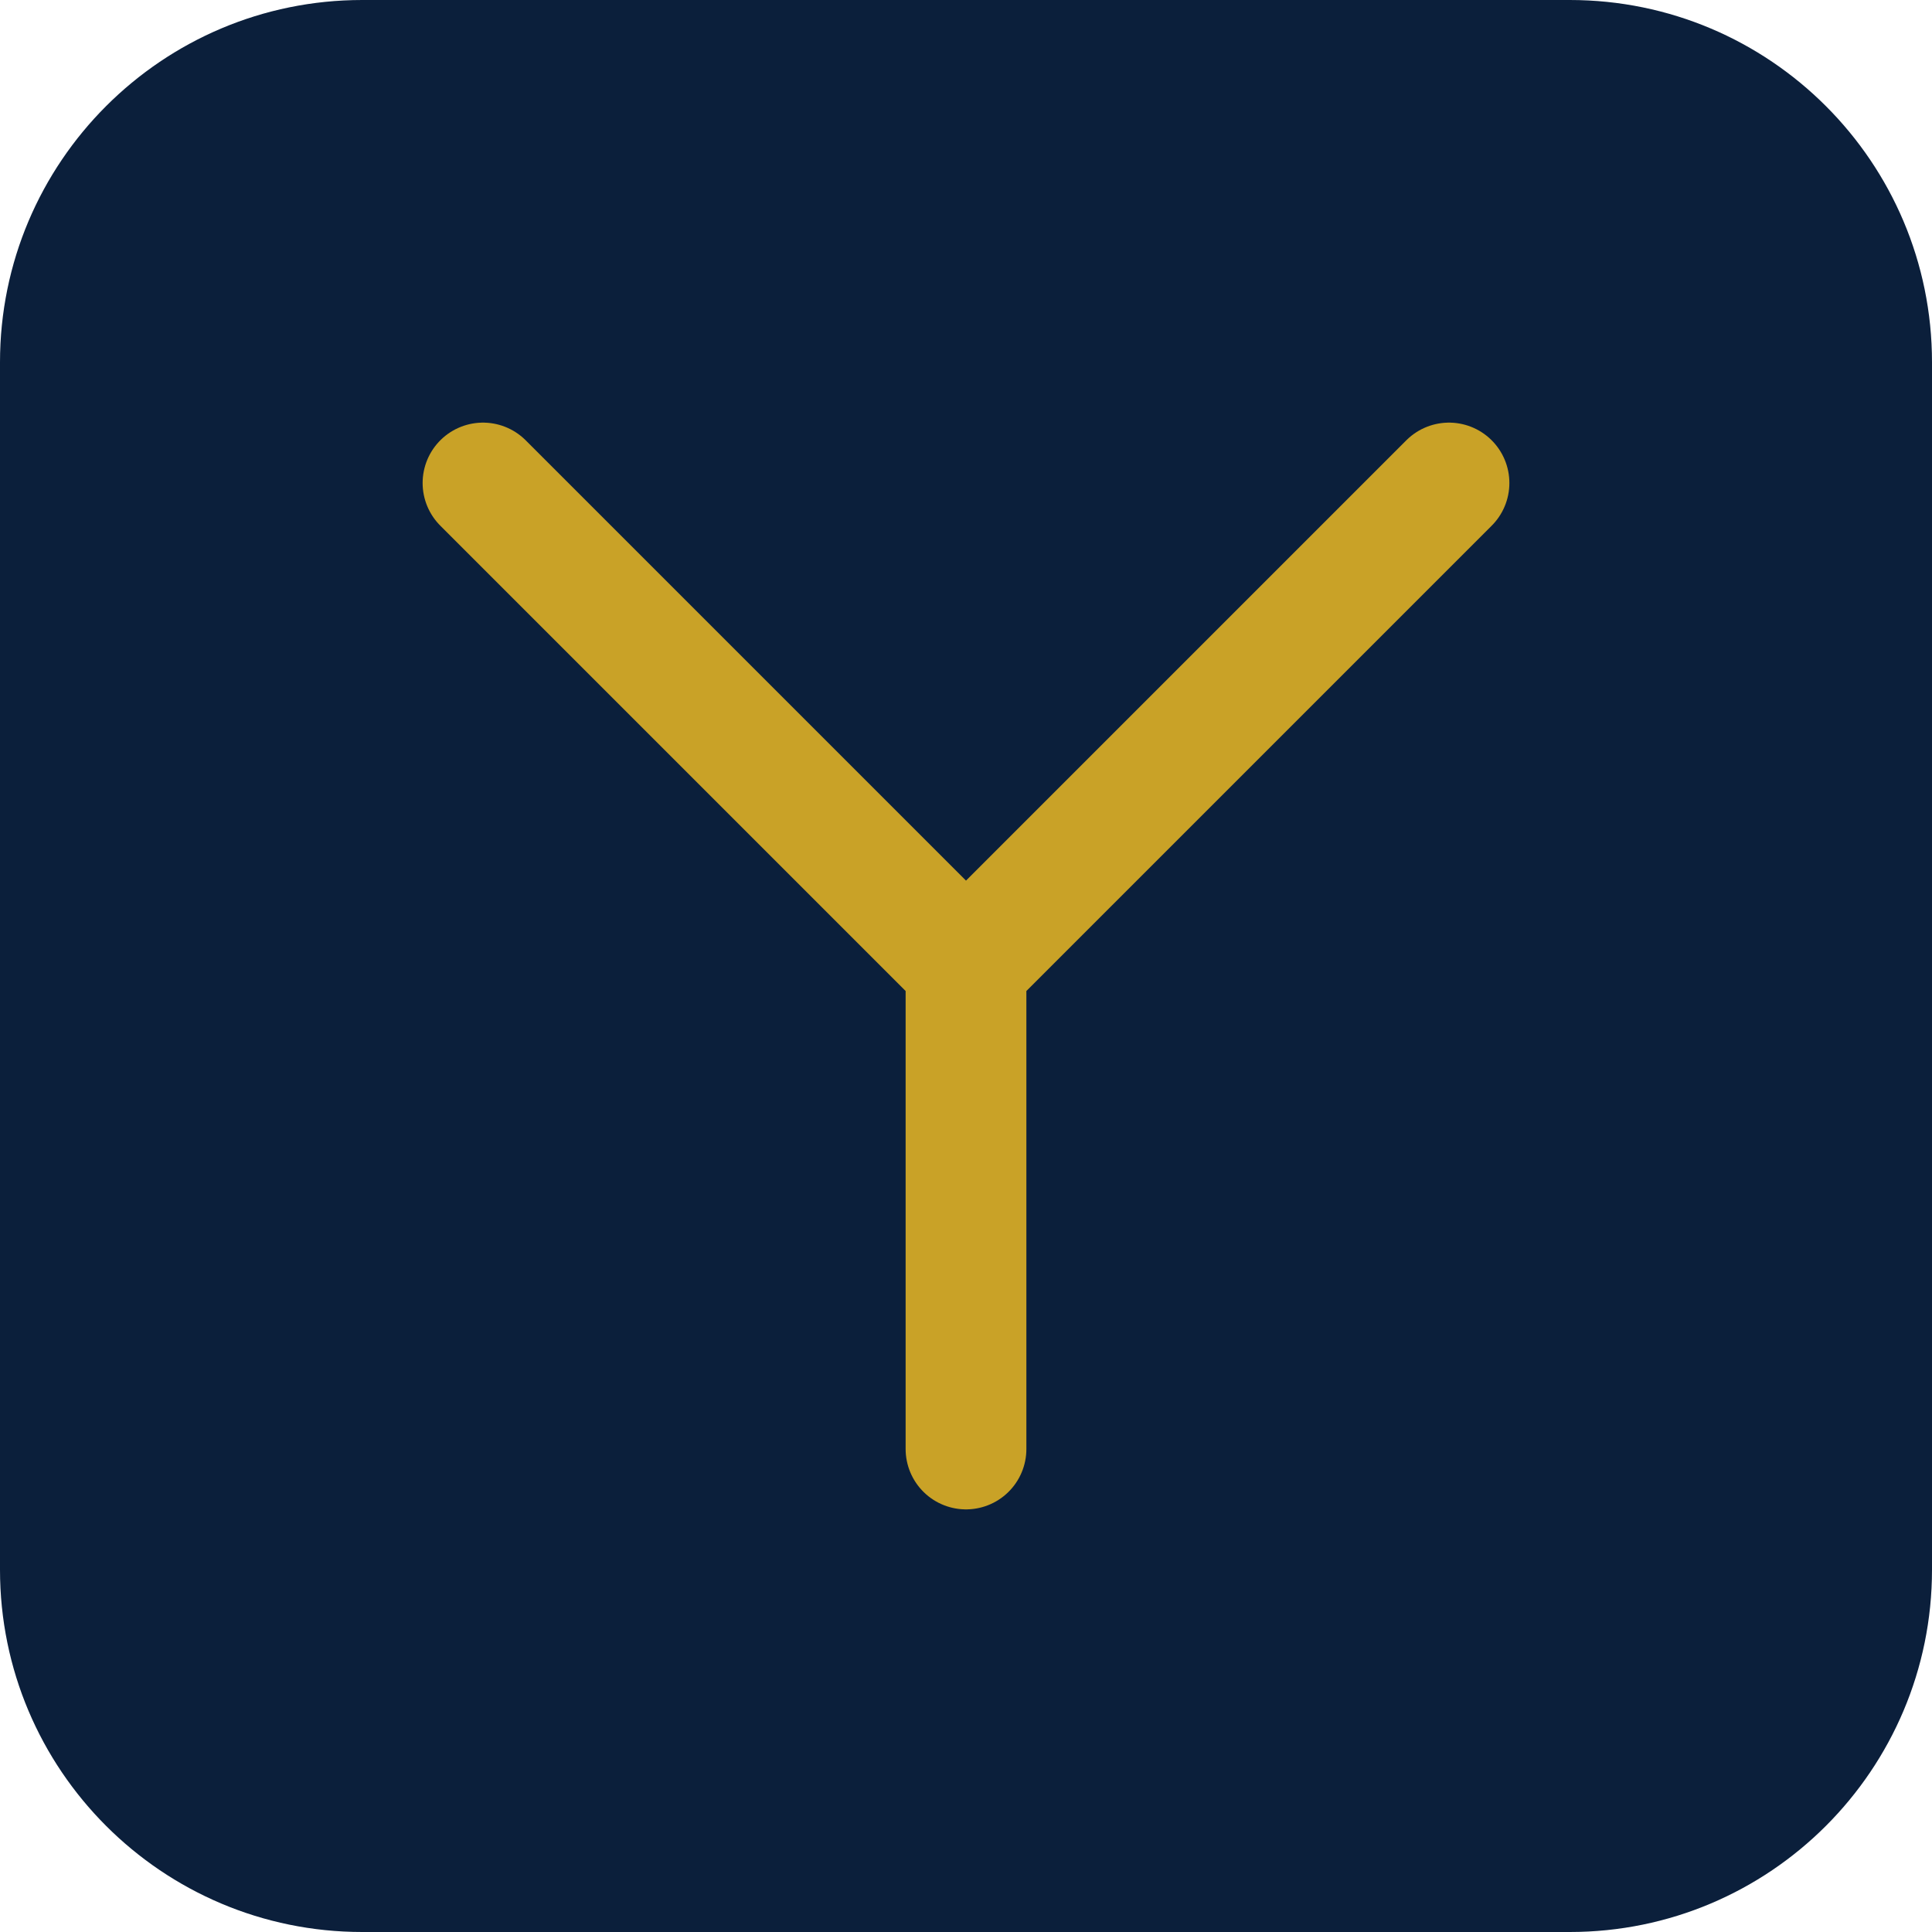
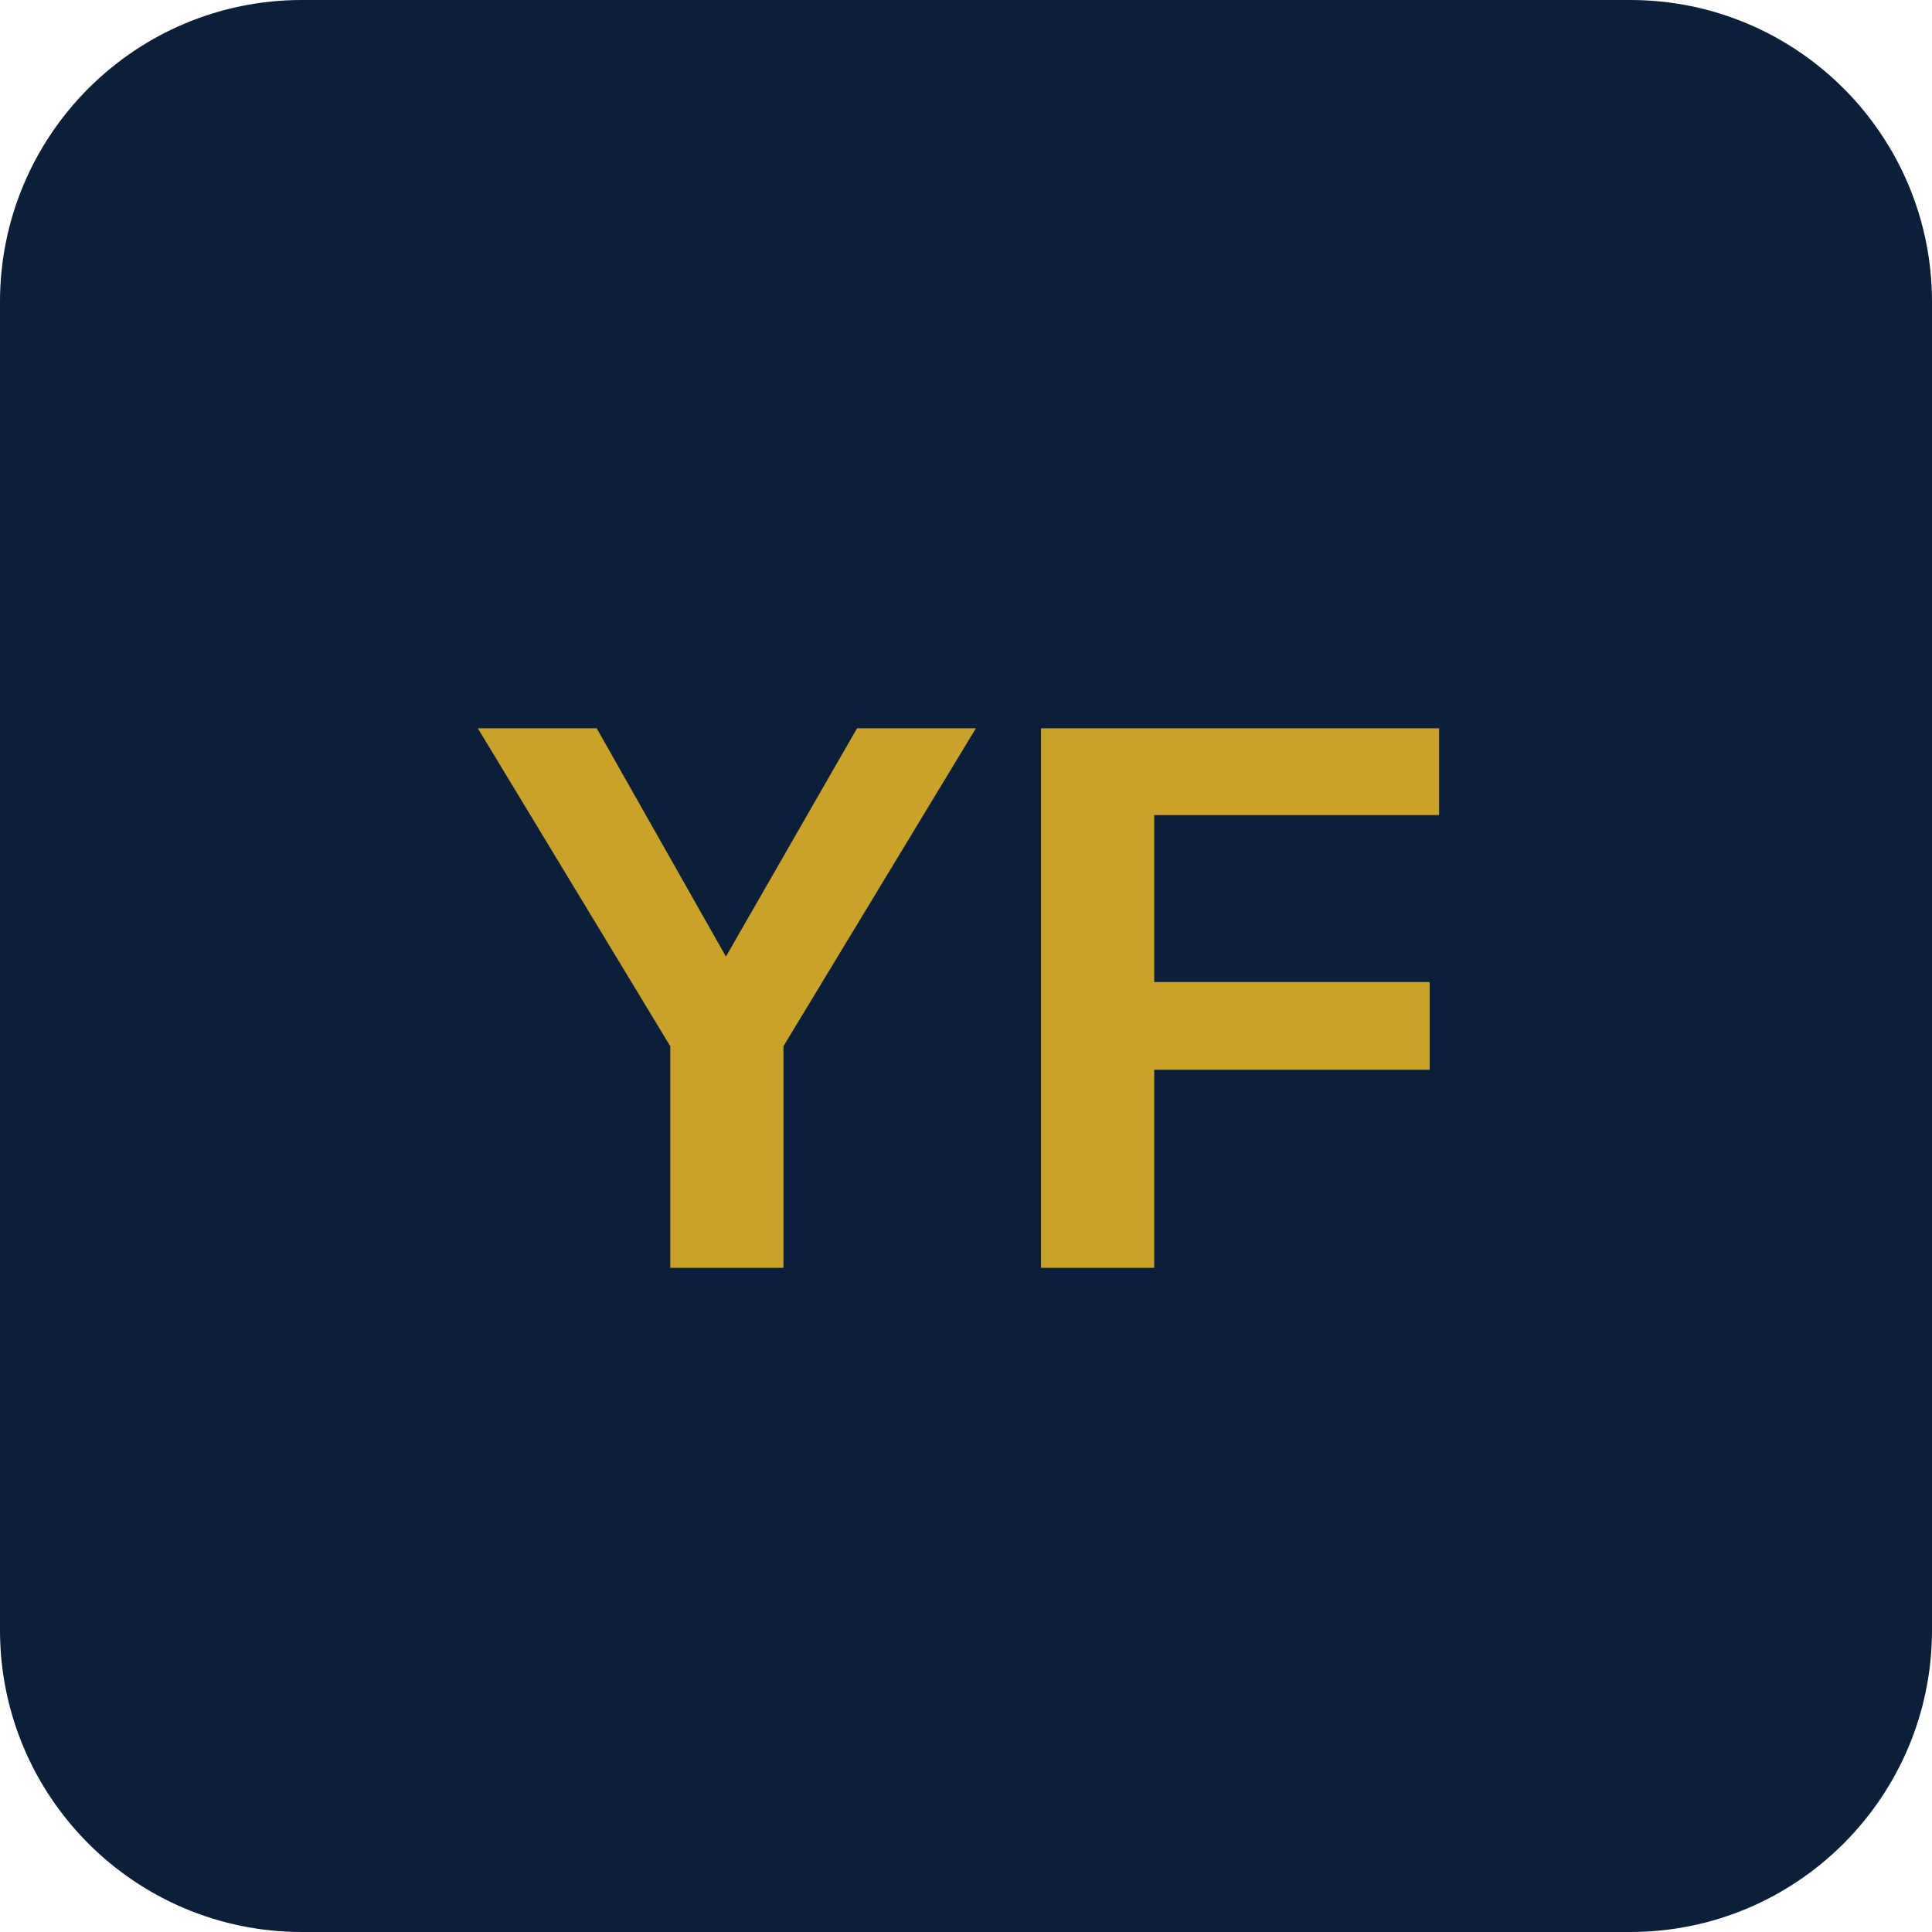
<svg xmlns="http://www.w3.org/2000/svg" viewBox="0 0 32 32">
-   <rect width="32" height="32" rx="6" fill="#0B1F3B" />
-   <path d="M8 8l8 8 8-8M16 16v8" stroke="#C9A227" stroke-width="2" stroke-linecap="round" stroke-linejoin="round" fill="none" />
+   <rect width="32" height="32" rx="5" fill="#0B1F3B" />
+   <text x="16" y="21" font-family="Arial, Helvetica, sans-serif" font-size="13" font-weight="700" fill="#C9A227" text-anchor="middle">YF</text>
</svg>
